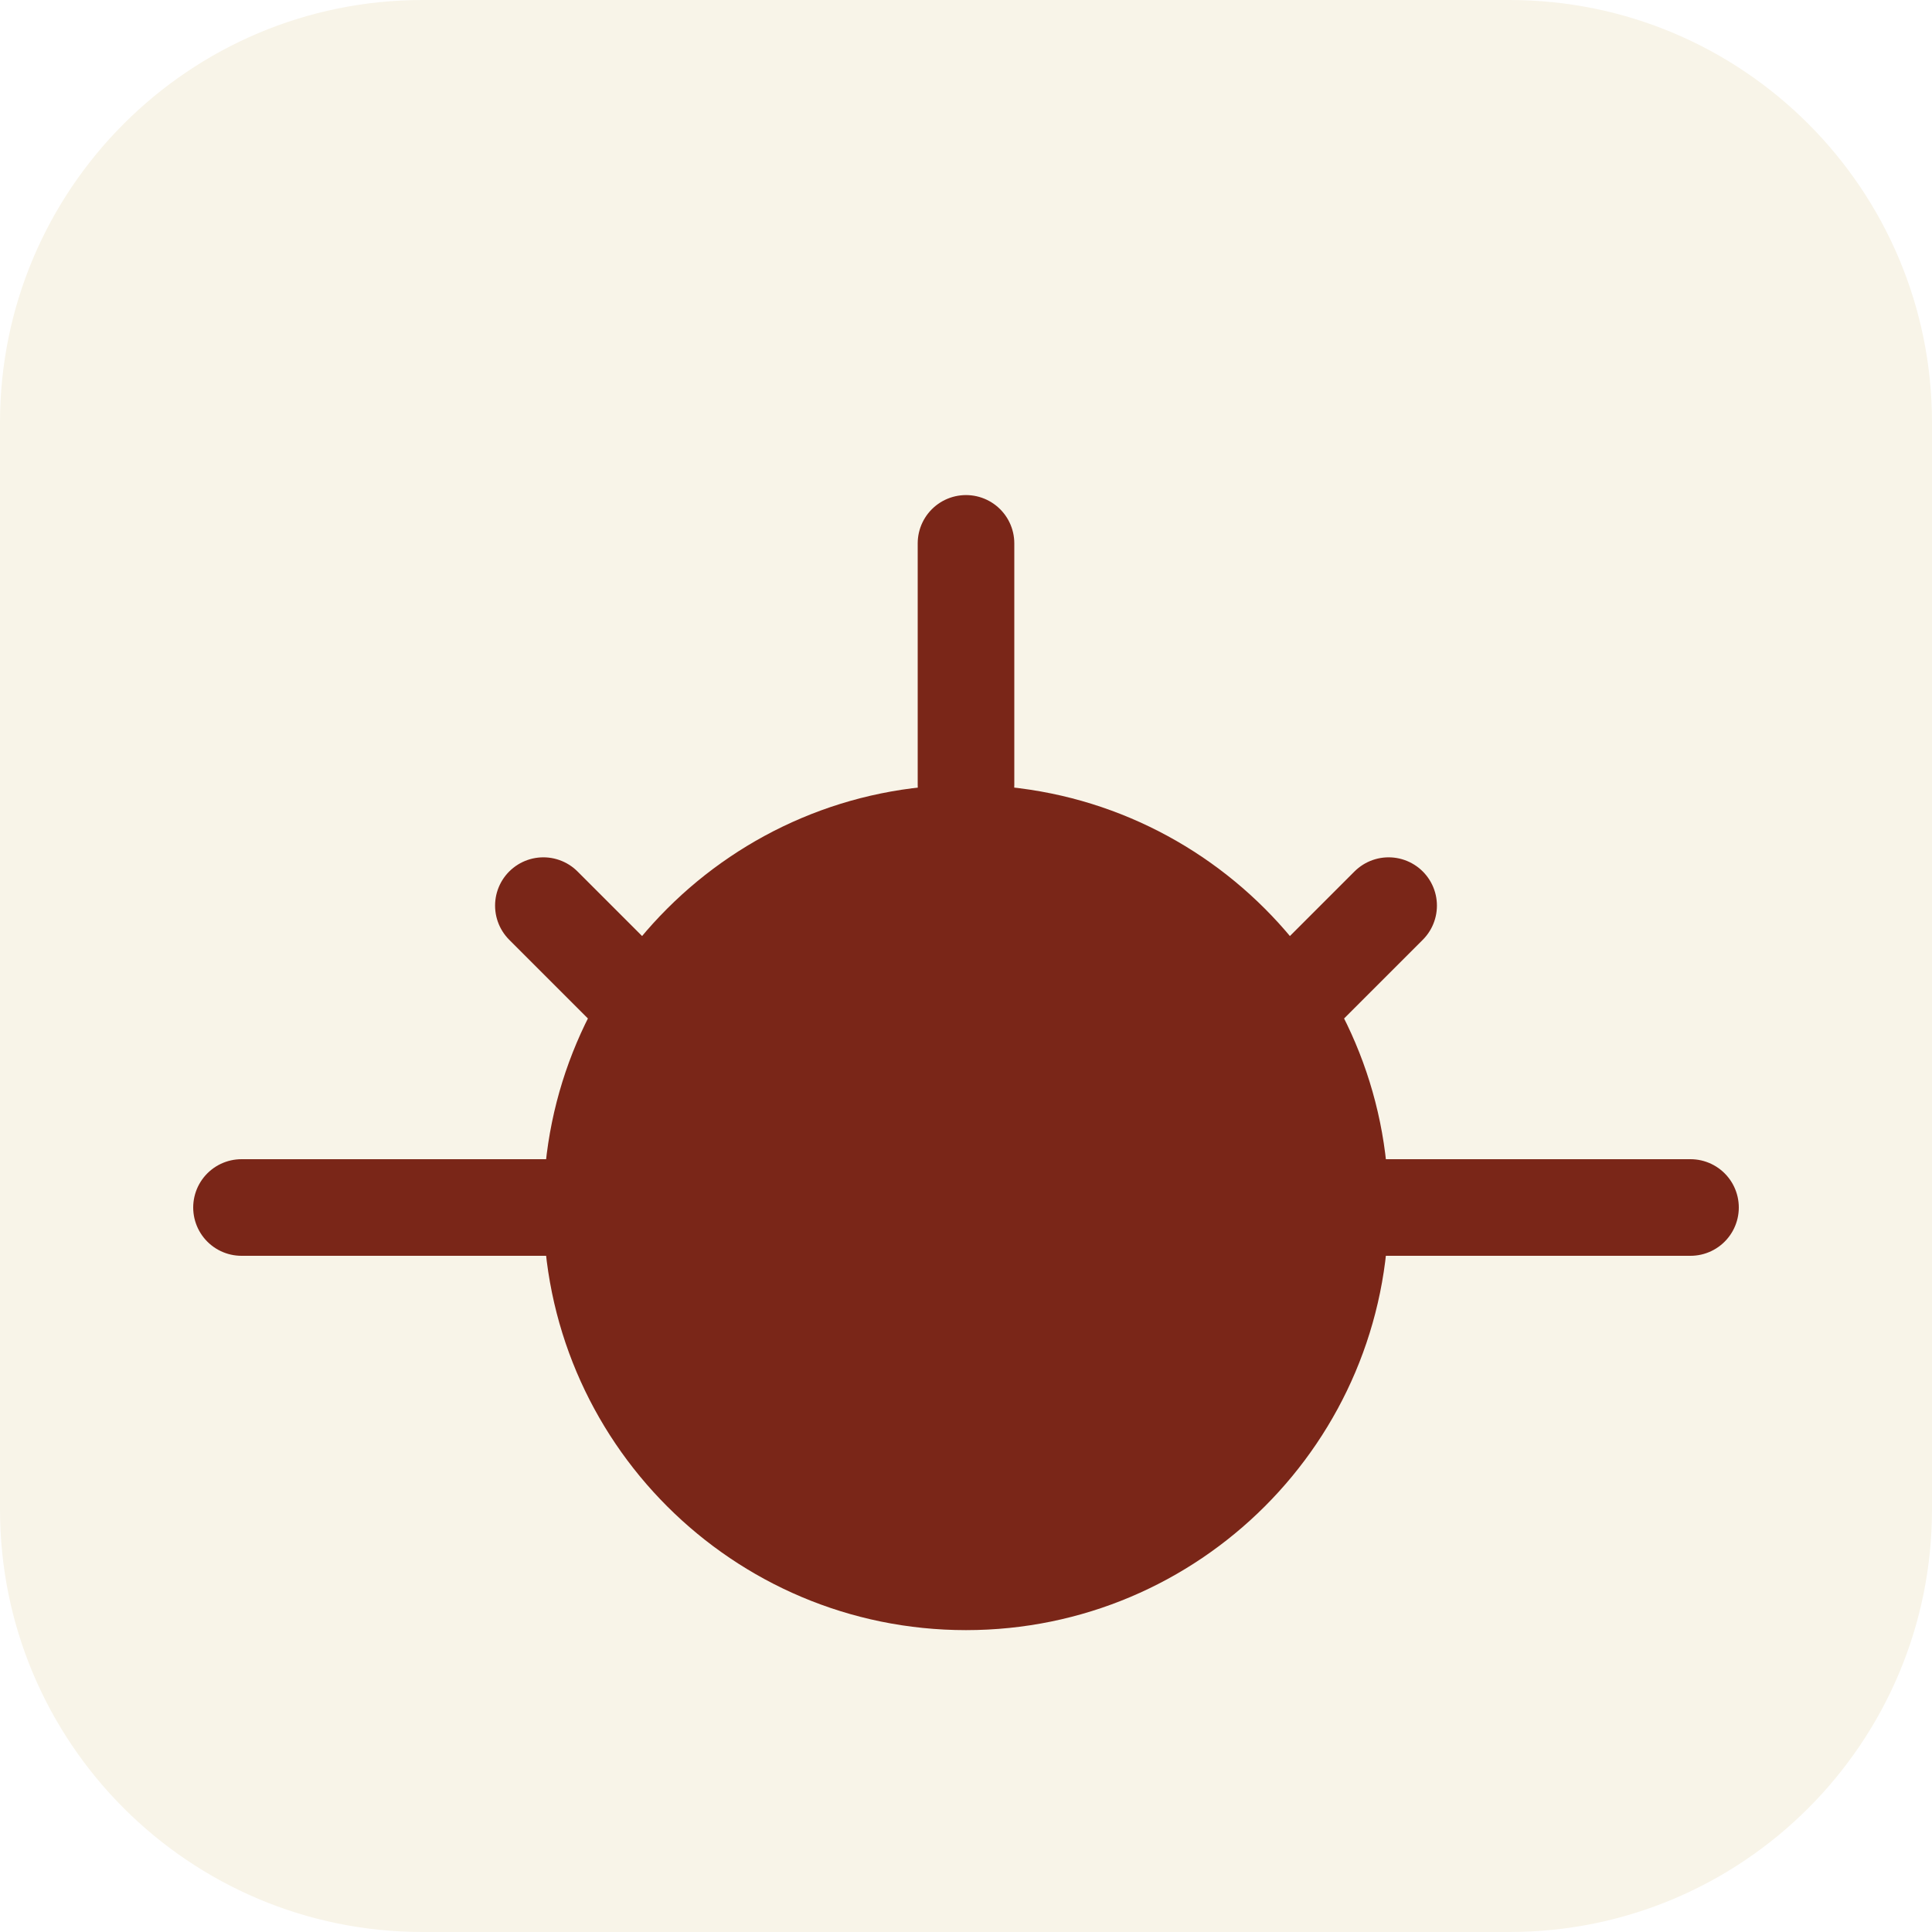
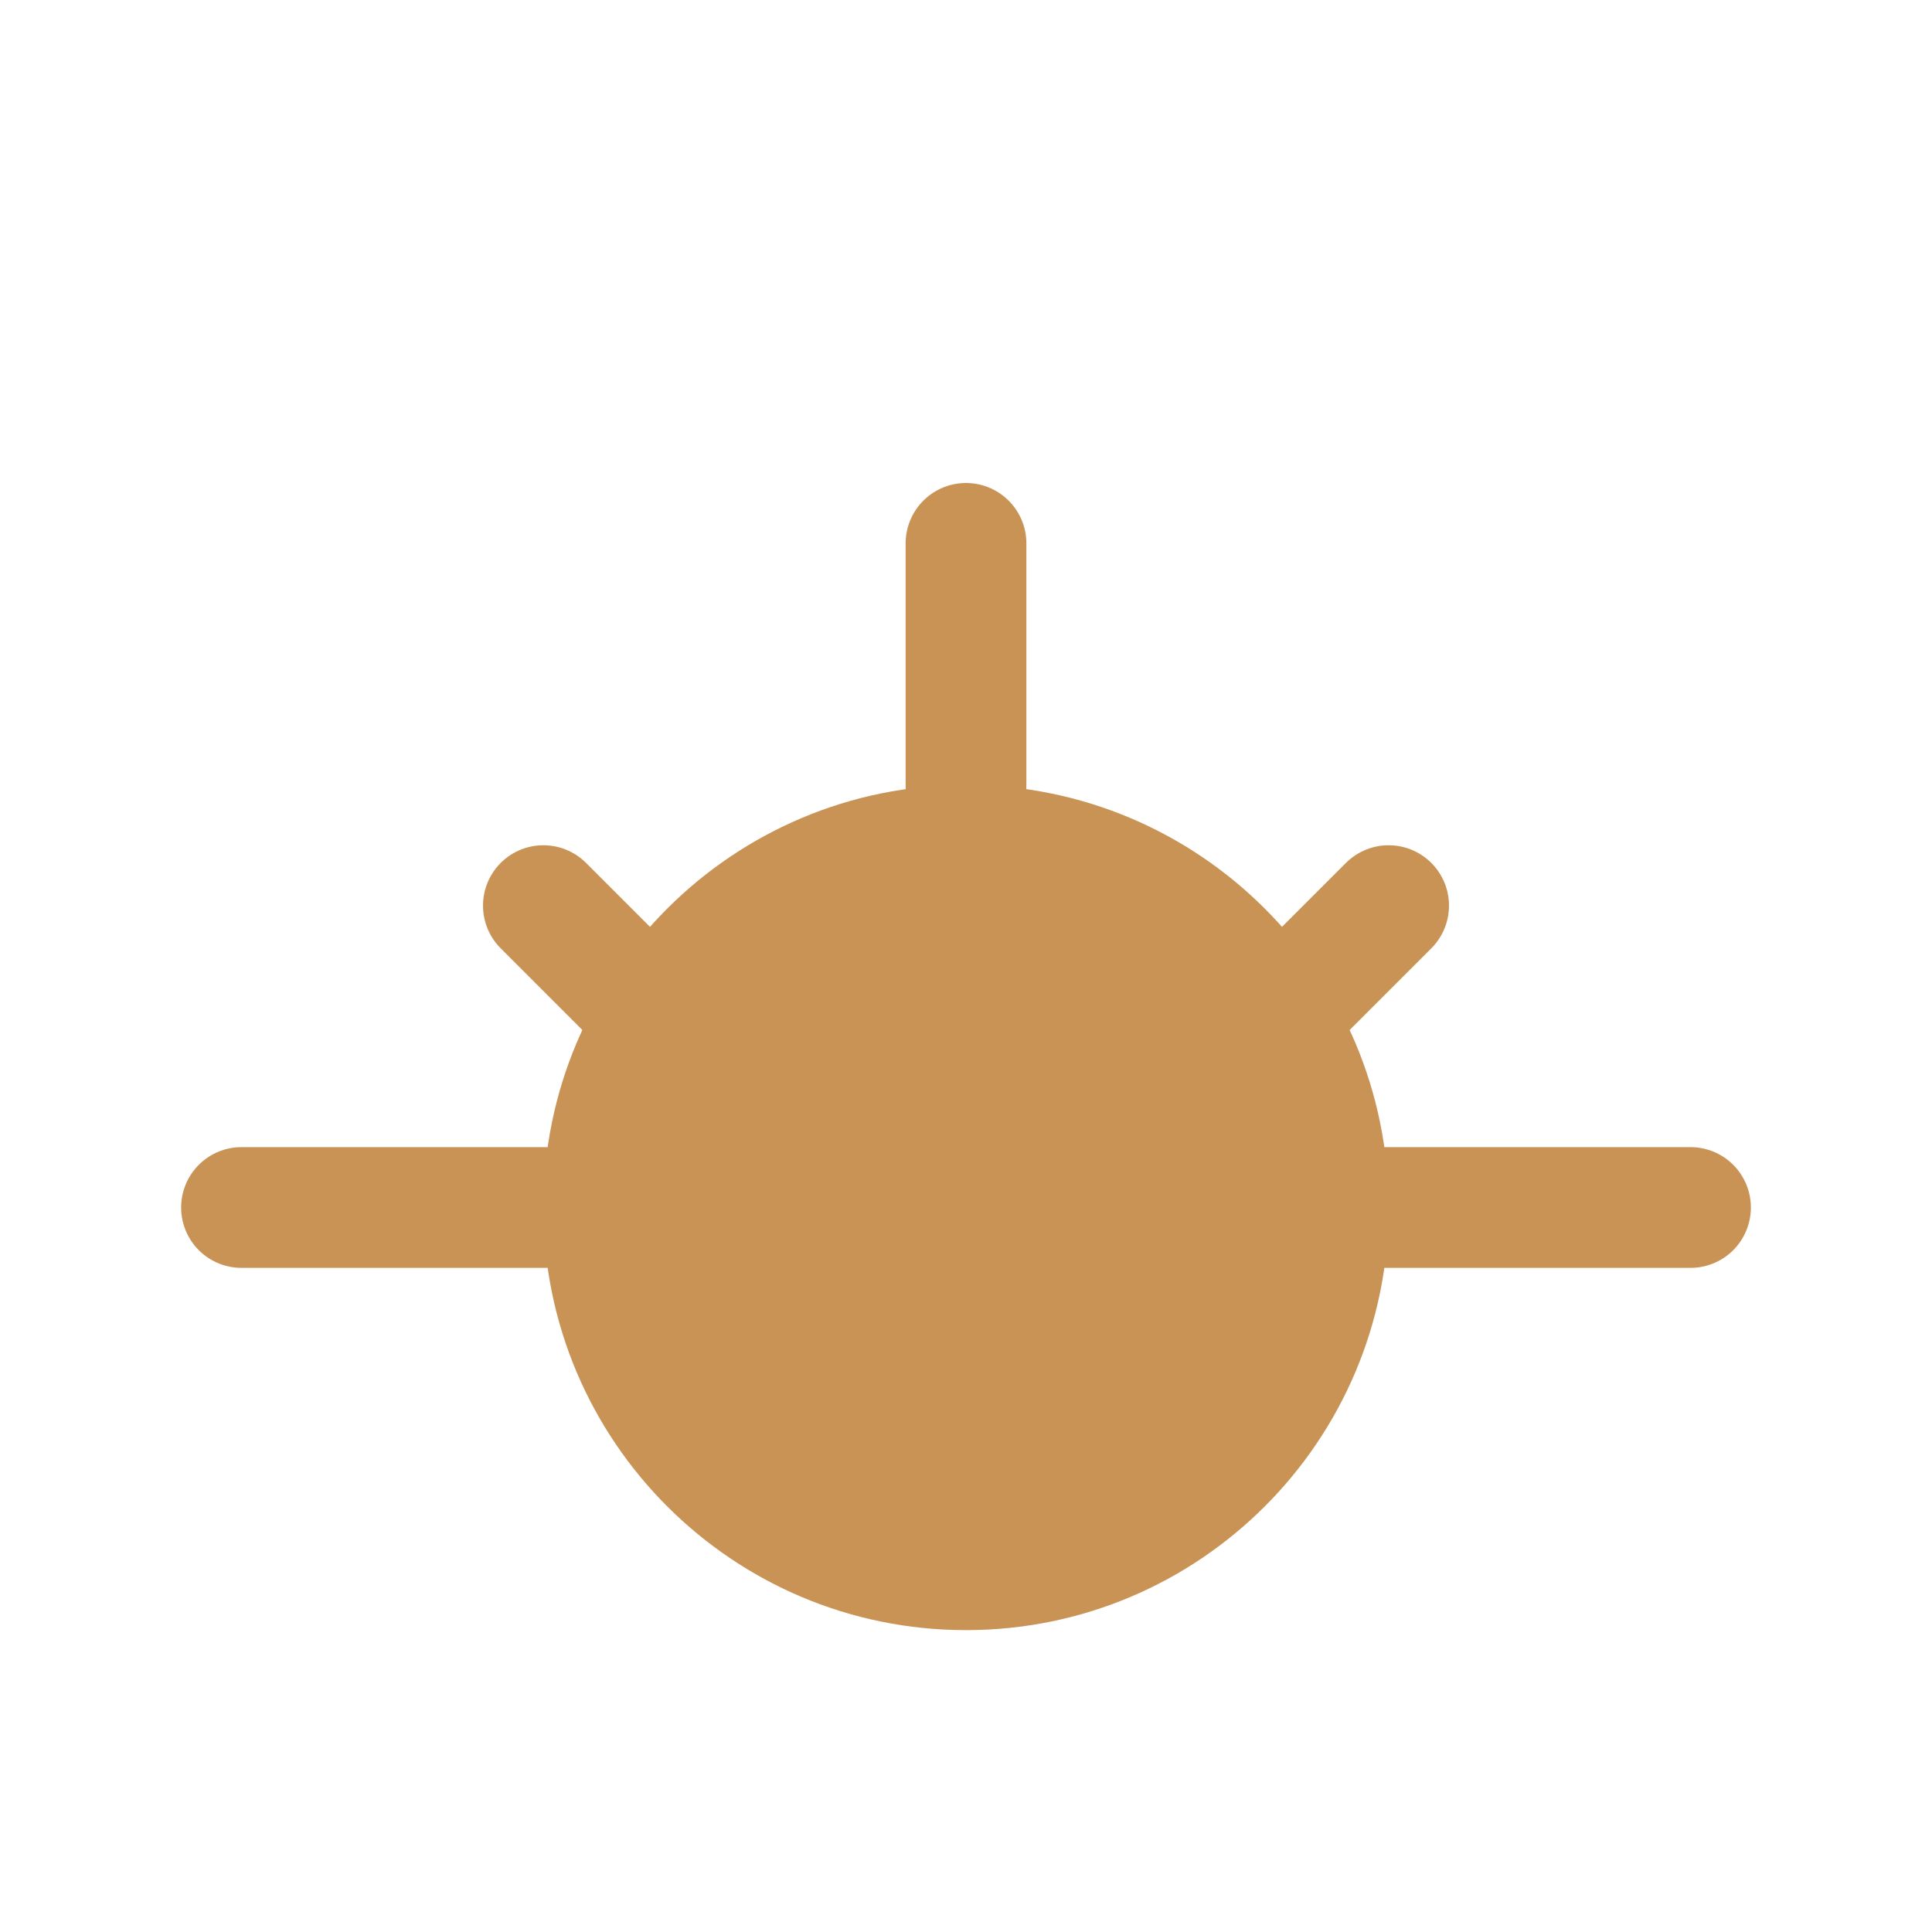
<svg xmlns="http://www.w3.org/2000/svg" viewBox="0 0 32 32">
-   <rect width="32" height="32" rx="7" fill="#f8f4e8" />
-   <circle cx="16" cy="20" r="7" fill="#7a2618" />
-   <path d="M4 20h24M9 15l2 2M23 15l-2 2M16 9v4" fill="none" stroke="#7a2618" stroke-width="1.6" stroke-linecap="round" />
+   <circle cx="16" cy="20" r="7" fill="#c99356" />
+   <path d="M4 20h24M9 15l2 2M23 15l-2 2M16 9v4" fill="none" stroke="#c99356" stroke-width="2" stroke-linecap="round" />
</svg>
